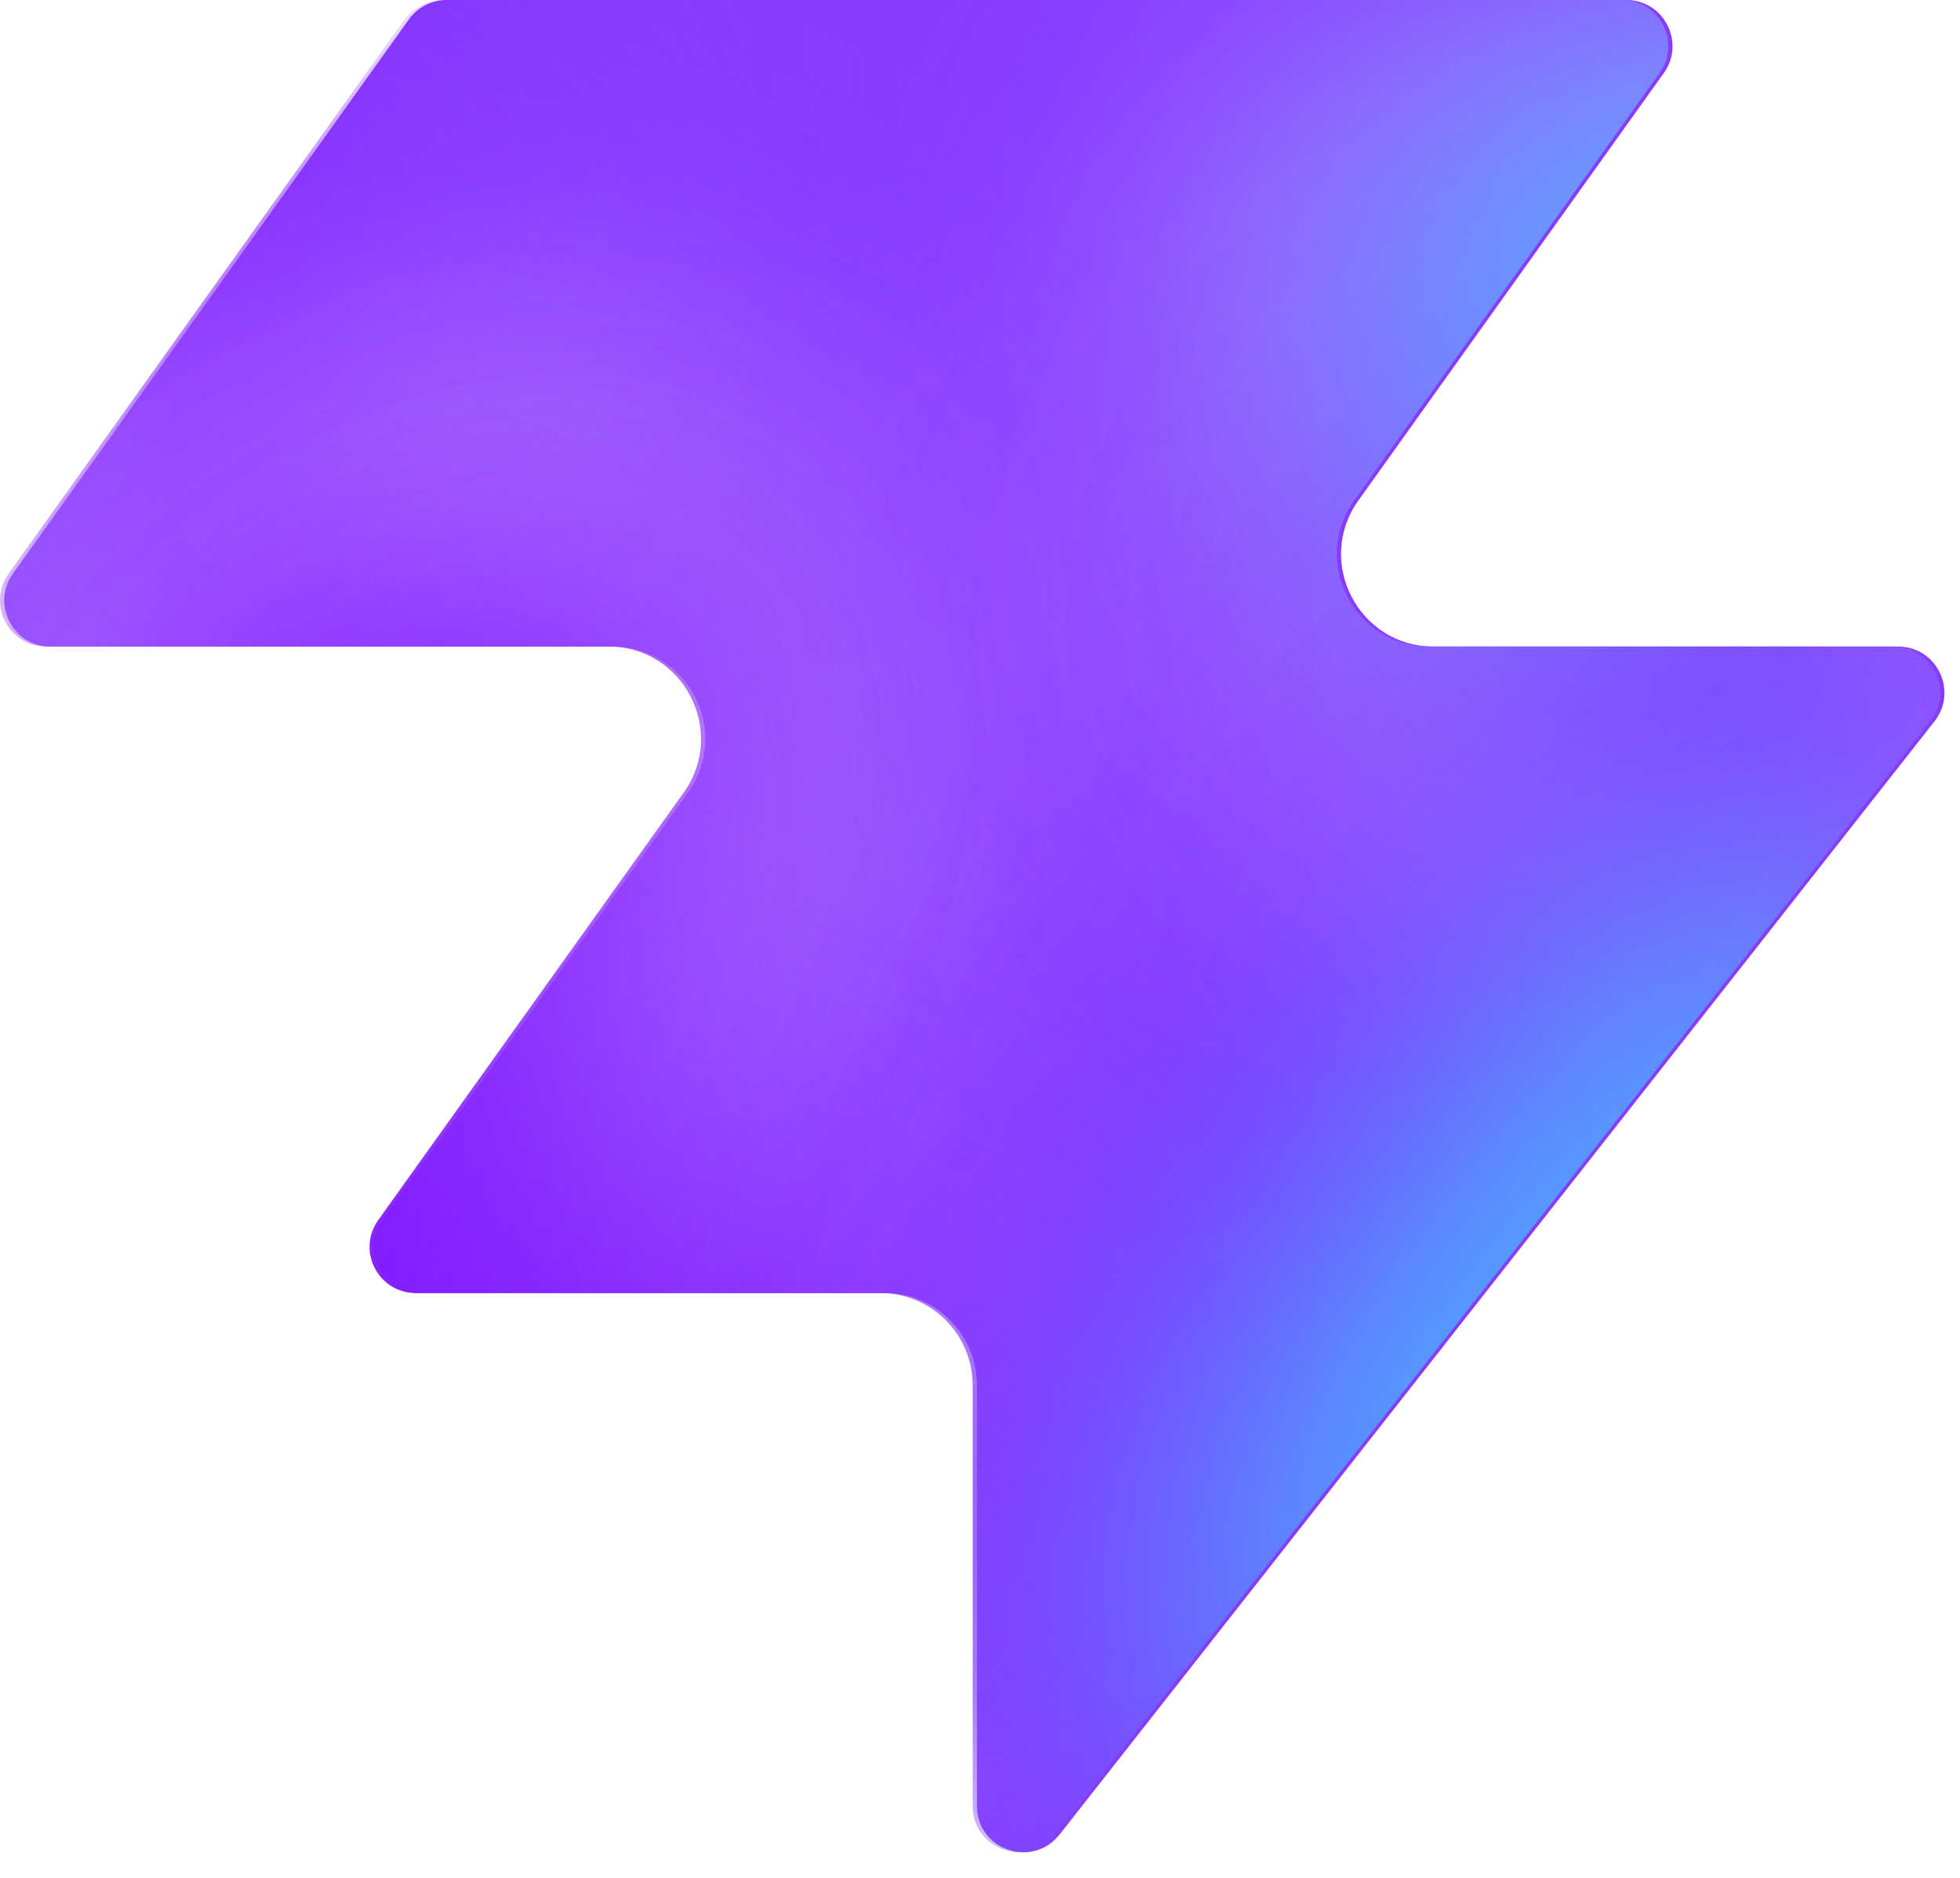
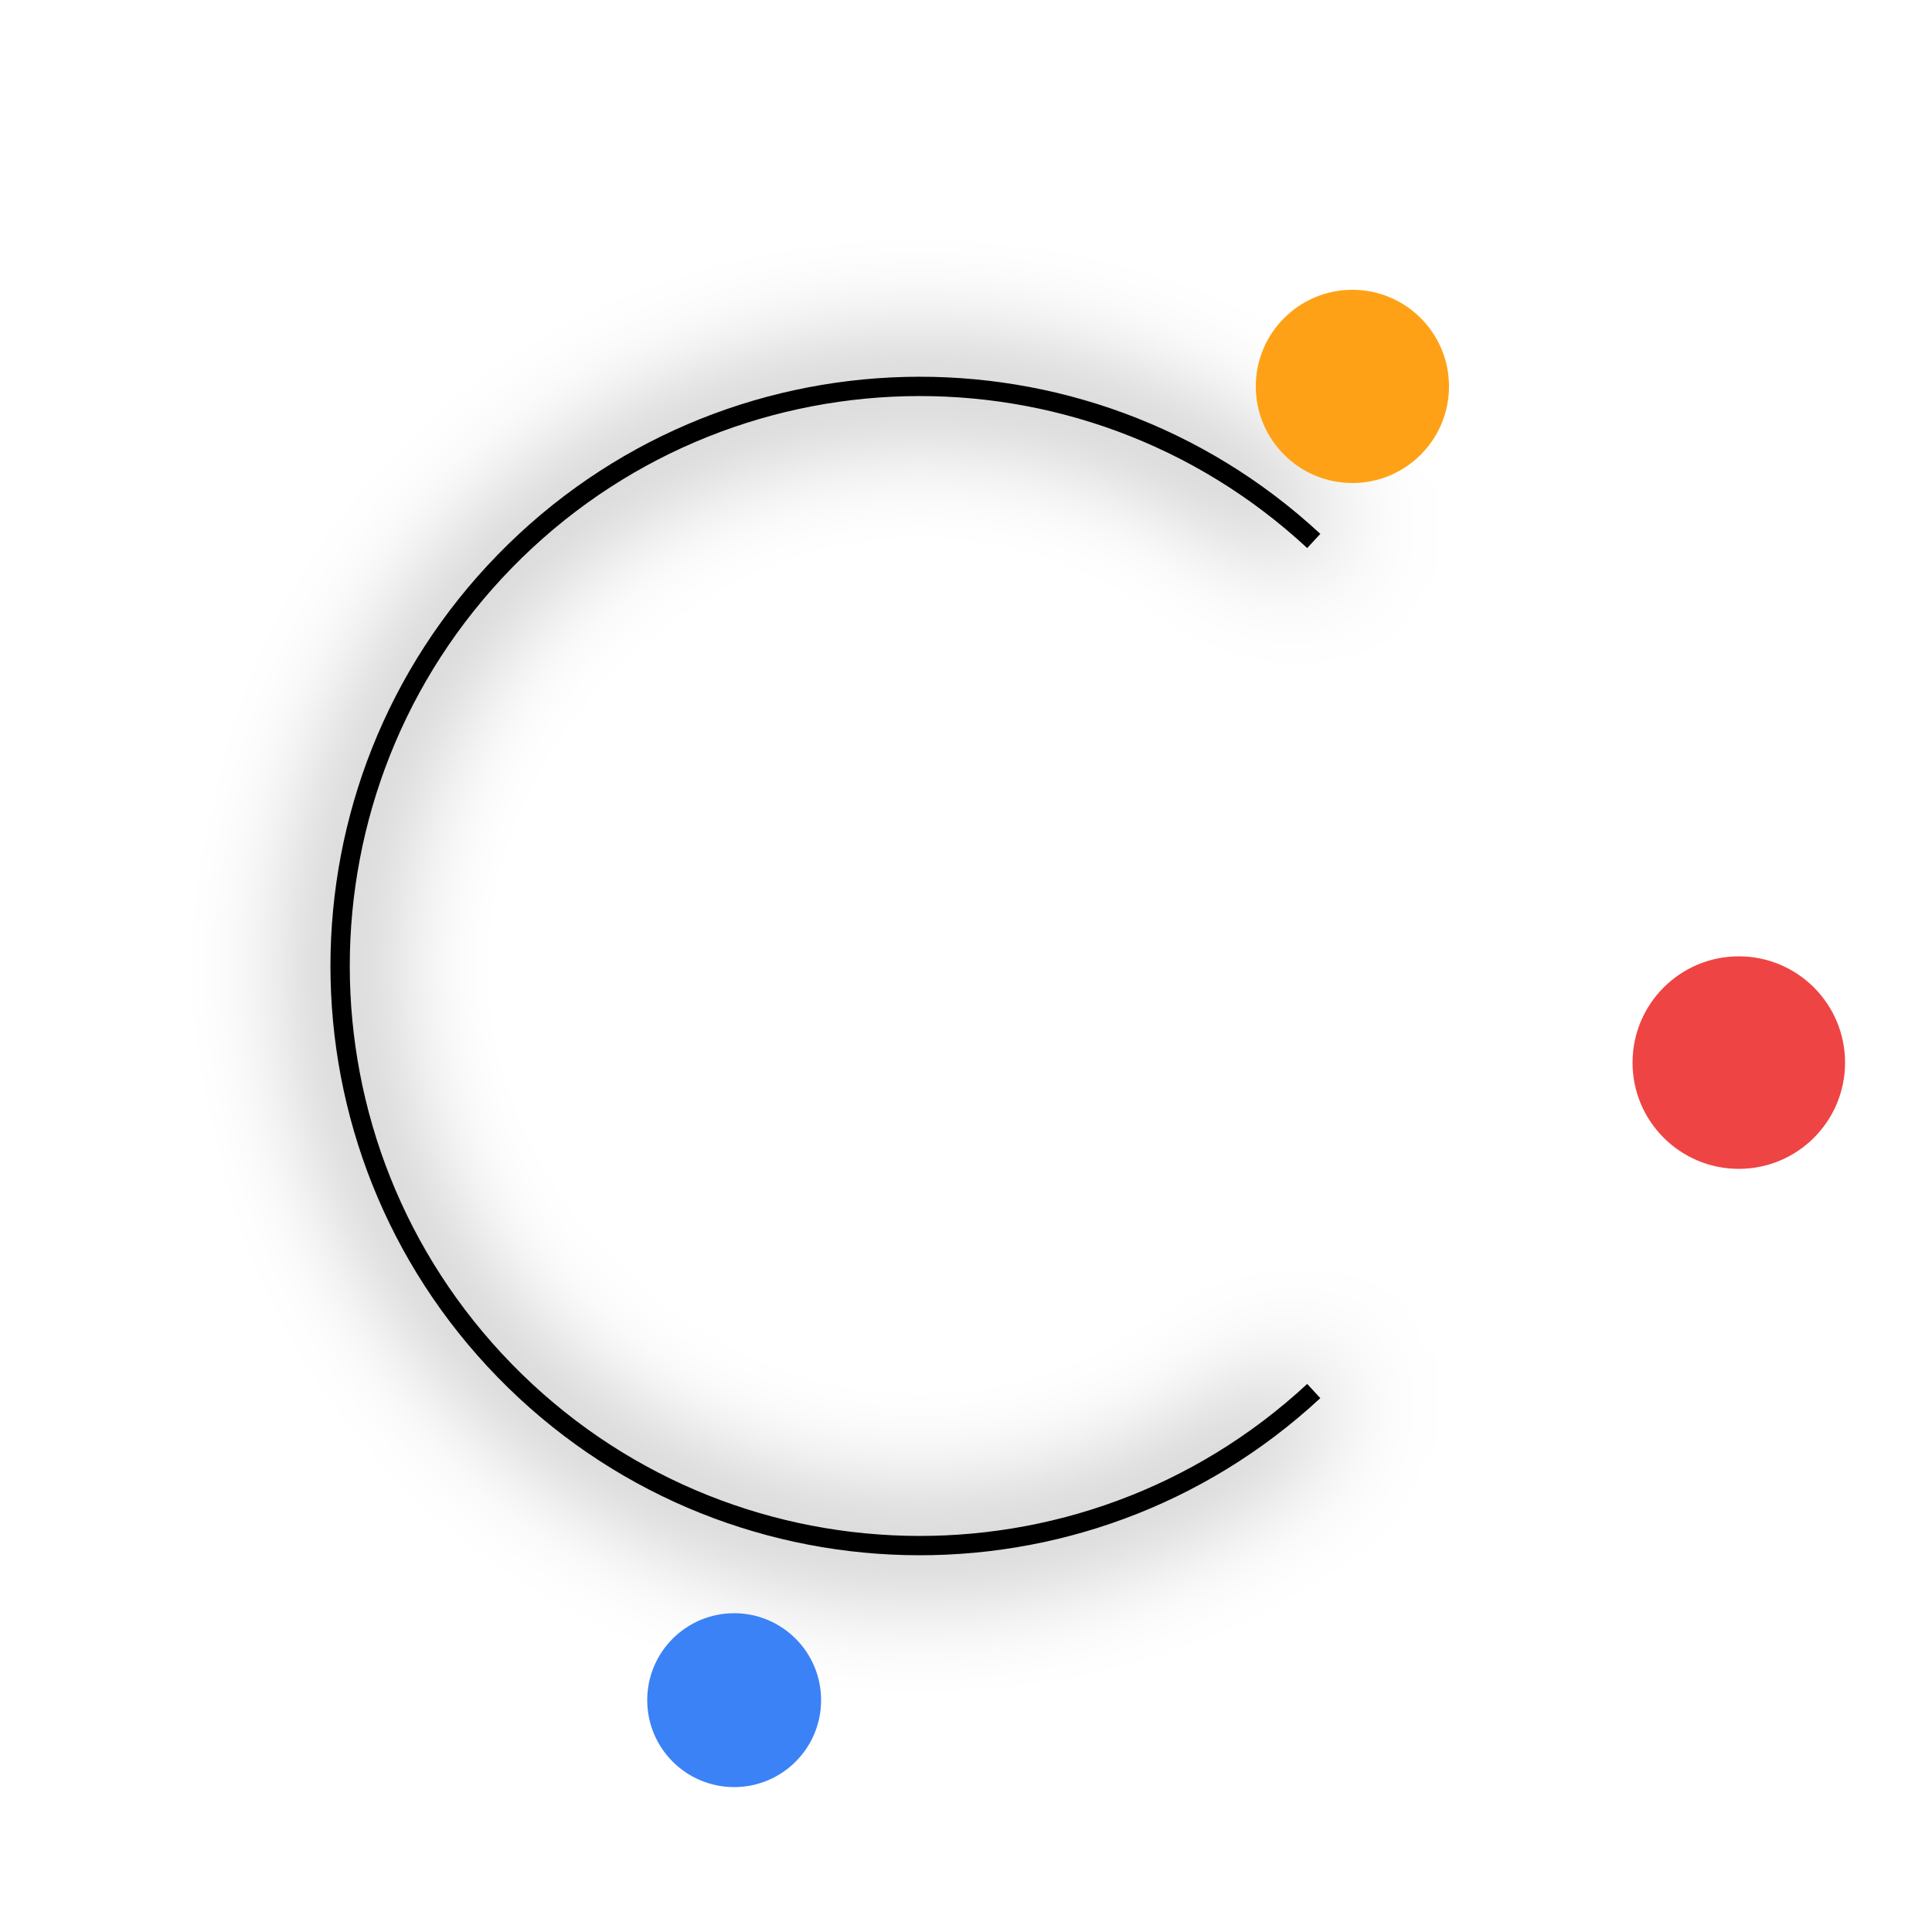
- <svg xmlns="http://www.w3.org/2000/svg" width="48" height="46" fill="none" viewBox="0 0 48 46">
-   <path fill="#863bff" d="M25.946 44.938c-.664.845-2.021.375-2.021-.698V33.937a2.26 2.26 0 0 0-2.262-2.262H10.287c-.92 0-1.456-1.04-.92-1.788l7.48-10.471c1.07-1.497 0-3.578-1.842-3.578H1.237c-.92 0-1.456-1.04-.92-1.788L10.013.474c.214-.297.556-.474.92-.474h28.894c.92 0 1.456 1.04.92 1.788l-7.48 10.471c-1.07 1.498 0 3.579 1.842 3.579h11.377c.943 0 1.473 1.088.89 1.83L25.947 44.94z" style="fill:#863bff;fill:color(display-p3 .525 .23 1);fill-opacity:1" />
-   <mask id="a" width="48" height="46" x="0" y="0" maskUnits="userSpaceOnUse" style="mask-type:alpha">
-     <path fill="#000" d="M25.842 44.938c-.664.844-2.021.375-2.021-.698V33.937a2.26 2.26 0 0 0-2.262-2.262H10.183c-.92 0-1.456-1.04-.92-1.788l7.48-10.471c1.07-1.498 0-3.579-1.842-3.579H1.133c-.92 0-1.456-1.04-.92-1.787L9.91.473c.214-.297.556-.474.92-.474h28.894c.92 0 1.456 1.04.92 1.788l-7.48 10.471c-1.07 1.498 0 3.578 1.842 3.578h11.377c.943 0 1.473 1.088.89 1.832L25.843 44.94z" style="fill:#000;fill-opacity:1" />
-   </mask>
-   <g mask="url(#a)">
-     <g filter="url(#b)">
-       <ellipse cx="5.508" cy="14.704" fill="#ede6ff" rx="5.508" ry="14.704" style="fill:#ede6ff;fill:color(display-p3 .927 .903 1);fill-opacity:1" transform="matrix(.00324 1 1 -.00324 -4.47 31.516)" />
-     </g>
-     <g filter="url(#c)">
-       <ellipse cx="10.399" cy="29.851" fill="#ede6ff" rx="10.399" ry="29.851" style="fill:#ede6ff;fill:color(display-p3 .927 .903 1);fill-opacity:1" transform="matrix(.00324 1 1 -.00324 -39.328 7.883)" />
-     </g>
-     <g filter="url(#d)">
-       <ellipse cx="5.508" cy="30.487" fill="#7e14ff" rx="5.508" ry="30.487" style="fill:#7e14ff;fill:color(display-p3 .492 .077 1);fill-opacity:1" transform="rotate(89.814 -25.913 -14.639)scale(1 -1)" />
-     </g>
-     <g filter="url(#e)">
-       <ellipse cx="5.508" cy="30.599" fill="#7e14ff" rx="5.508" ry="30.599" style="fill:#7e14ff;fill:color(display-p3 .492 .077 1);fill-opacity:1" transform="rotate(89.814 -32.644 -3.334)scale(1 -1)" />
-     </g>
-     <g filter="url(#f)">
-       <ellipse cx="5.508" cy="30.599" fill="#7e14ff" rx="5.508" ry="30.599" style="fill:#7e14ff;fill:color(display-p3 .492 .077 1);fill-opacity:1" transform="matrix(.00324 1 1 -.00324 -34.34 30.47)" />
-     </g>
-     <g filter="url(#g)">
-       <ellipse cx="14.072" cy="22.078" fill="#ede6ff" rx="14.072" ry="22.078" style="fill:#ede6ff;fill:color(display-p3 .927 .903 1);fill-opacity:1" transform="rotate(93.35 24.506 48.493)scale(-1 1)" />
-     </g>
-     <g filter="url(#h)">
-       <ellipse cx="3.47" cy="21.501" fill="#7e14ff" rx="3.47" ry="21.501" style="fill:#7e14ff;fill:color(display-p3 .492 .077 1);fill-opacity:1" transform="rotate(89.009 28.708 47.59)scale(-1 1)" />
-     </g>
-     <g filter="url(#i)">
-       <ellipse cx="3.47" cy="21.501" fill="#7e14ff" rx="3.47" ry="21.501" style="fill:#7e14ff;fill:color(display-p3 .492 .077 1);fill-opacity:1" transform="rotate(89.009 28.708 47.59)scale(-1 1)" />
-     </g>
-     <g filter="url(#j)">
-       <ellipse cx=".387" cy="8.972" fill="#7e14ff" rx="4.407" ry="29.108" style="fill:#7e14ff;fill:color(display-p3 .492 .077 1);fill-opacity:1" transform="rotate(39.51 .387 8.972)" />
-     </g>
-     <g filter="url(#k)">
-       <ellipse cx="47.523" cy="-6.092" fill="#7e14ff" rx="4.407" ry="29.108" style="fill:#7e14ff;fill:color(display-p3 .492 .077 1);fill-opacity:1" transform="rotate(37.892 47.523 -6.092)" />
-     </g>
-     <g filter="url(#l)">
-       <ellipse cx="41.412" cy="6.333" fill="#47bfff" rx="5.971" ry="9.665" style="fill:#47bfff;fill:color(display-p3 .28 .748 1);fill-opacity:1" transform="rotate(37.892 41.412 6.333)" />
-     </g>
-     <g filter="url(#m)">
-       <ellipse cx="-1.879" cy="38.332" fill="#7e14ff" rx="4.407" ry="29.108" style="fill:#7e14ff;fill:color(display-p3 .492 .077 1);fill-opacity:1" transform="rotate(37.892 -1.88 38.332)" />
-     </g>
-     <g filter="url(#n)">
-       <ellipse cx="-1.879" cy="38.332" fill="#7e14ff" rx="4.407" ry="29.108" style="fill:#7e14ff;fill:color(display-p3 .492 .077 1);fill-opacity:1" transform="rotate(37.892 -1.88 38.332)" />
-     </g>
-     <g filter="url(#o)">
-       <ellipse cx="35.651" cy="29.907" fill="#7e14ff" rx="4.407" ry="29.108" style="fill:#7e14ff;fill:color(display-p3 .492 .077 1);fill-opacity:1" transform="rotate(37.892 35.651 29.907)" />
-     </g>
-     <g filter="url(#p)">
-       <ellipse cx="38.418" cy="32.4" fill="#47bfff" rx="5.971" ry="15.297" style="fill:#47bfff;fill:color(display-p3 .28 .748 1);fill-opacity:1" transform="rotate(37.892 38.418 32.4)" />
-     </g>
-   </g>
+ <svg xmlns="http://www.w3.org/2000/svg" viewBox="0 0 100 100" fill="none">
  <defs>
-     <filter id="b" width="60.045" height="41.654" x="-19.77" y="16.149" color-interpolation-filters="sRGB" filterUnits="userSpaceOnUse">
-       <feFlood flood-opacity="0" result="BackgroundImageFix" />
-       <feBlend in="SourceGraphic" in2="BackgroundImageFix" result="shape" />
-       <feGaussianBlur result="effect1_foregroundBlur_2002_17158" stdDeviation="7.659" />
-     </filter>
-     <filter id="c" width="90.34" height="51.437" x="-54.613" y="-7.533" color-interpolation-filters="sRGB" filterUnits="userSpaceOnUse">
-       <feFlood flood-opacity="0" result="BackgroundImageFix" />
-       <feBlend in="SourceGraphic" in2="BackgroundImageFix" result="shape" />
-       <feGaussianBlur result="effect1_foregroundBlur_2002_17158" stdDeviation="7.659" />
-     </filter>
-     <filter id="d" width="79.355" height="29.4" x="-49.64" y="2.03" color-interpolation-filters="sRGB" filterUnits="userSpaceOnUse">
-       <feFlood flood-opacity="0" result="BackgroundImageFix" />
-       <feBlend in="SourceGraphic" in2="BackgroundImageFix" result="shape" />
-       <feGaussianBlur result="effect1_foregroundBlur_2002_17158" stdDeviation="4.596" />
-     </filter>
-     <filter id="e" width="79.579" height="29.4" x="-45.045" y="20.029" color-interpolation-filters="sRGB" filterUnits="userSpaceOnUse">
-       <feFlood flood-opacity="0" result="BackgroundImageFix" />
-       <feBlend in="SourceGraphic" in2="BackgroundImageFix" result="shape" />
-       <feGaussianBlur result="effect1_foregroundBlur_2002_17158" stdDeviation="4.596" />
-     </filter>
-     <filter id="f" width="79.579" height="29.4" x="-43.513" y="21.178" color-interpolation-filters="sRGB" filterUnits="userSpaceOnUse">
-       <feFlood flood-opacity="0" result="BackgroundImageFix" />
-       <feBlend in="SourceGraphic" in2="BackgroundImageFix" result="shape" />
-       <feGaussianBlur result="effect1_foregroundBlur_2002_17158" stdDeviation="4.596" />
-     </filter>
-     <filter id="g" width="74.749" height="58.852" x="15.756" y="-17.901" color-interpolation-filters="sRGB" filterUnits="userSpaceOnUse">
-       <feFlood flood-opacity="0" result="BackgroundImageFix" />
-       <feBlend in="SourceGraphic" in2="BackgroundImageFix" result="shape" />
-       <feGaussianBlur result="effect1_foregroundBlur_2002_17158" stdDeviation="7.659" />
-     </filter>
-     <filter id="h" width="61.377" height="25.362" x="23.548" y="2.284" color-interpolation-filters="sRGB" filterUnits="userSpaceOnUse">
-       <feFlood flood-opacity="0" result="BackgroundImageFix" />
-       <feBlend in="SourceGraphic" in2="BackgroundImageFix" result="shape" />
-       <feGaussianBlur result="effect1_foregroundBlur_2002_17158" stdDeviation="4.596" />
-     </filter>
-     <filter id="i" width="61.377" height="25.362" x="23.548" y="2.284" color-interpolation-filters="sRGB" filterUnits="userSpaceOnUse">
-       <feFlood flood-opacity="0" result="BackgroundImageFix" />
-       <feBlend in="SourceGraphic" in2="BackgroundImageFix" result="shape" />
-       <feGaussianBlur result="effect1_foregroundBlur_2002_17158" stdDeviation="4.596" />
-     </filter>
-     <filter id="j" width="56.045" height="63.649" x="-27.636" y="-22.853" color-interpolation-filters="sRGB" filterUnits="userSpaceOnUse">
-       <feFlood flood-opacity="0" result="BackgroundImageFix" />
-       <feBlend in="SourceGraphic" in2="BackgroundImageFix" result="shape" />
-       <feGaussianBlur result="effect1_foregroundBlur_2002_17158" stdDeviation="4.596" />
-     </filter>
-     <filter id="k" width="54.814" height="64.646" x="20.116" y="-38.415" color-interpolation-filters="sRGB" filterUnits="userSpaceOnUse">
-       <feFlood flood-opacity="0" result="BackgroundImageFix" />
-       <feBlend in="SourceGraphic" in2="BackgroundImageFix" result="shape" />
-       <feGaussianBlur result="effect1_foregroundBlur_2002_17158" stdDeviation="4.596" />
-     </filter>
-     <filter id="l" width="33.541" height="35.313" x="24.641" y="-11.323" color-interpolation-filters="sRGB" filterUnits="userSpaceOnUse">
-       <feFlood flood-opacity="0" result="BackgroundImageFix" />
-       <feBlend in="SourceGraphic" in2="BackgroundImageFix" result="shape" />
-       <feGaussianBlur result="effect1_foregroundBlur_2002_17158" stdDeviation="4.596" />
-     </filter>
-     <filter id="m" width="54.814" height="64.646" x="-29.286" y="6.009" color-interpolation-filters="sRGB" filterUnits="userSpaceOnUse">
-       <feFlood flood-opacity="0" result="BackgroundImageFix" />
-       <feBlend in="SourceGraphic" in2="BackgroundImageFix" result="shape" />
-       <feGaussianBlur result="effect1_foregroundBlur_2002_17158" stdDeviation="4.596" />
-     </filter>
-     <filter id="n" width="54.814" height="64.646" x="-29.286" y="6.009" color-interpolation-filters="sRGB" filterUnits="userSpaceOnUse">
-       <feFlood flood-opacity="0" result="BackgroundImageFix" />
-       <feBlend in="SourceGraphic" in2="BackgroundImageFix" result="shape" />
-       <feGaussianBlur result="effect1_foregroundBlur_2002_17158" stdDeviation="4.596" />
-     </filter>
-     <filter id="o" width="54.814" height="64.646" x="8.244" y="-2.416" color-interpolation-filters="sRGB" filterUnits="userSpaceOnUse">
-       <feFlood flood-opacity="0" result="BackgroundImageFix" />
-       <feBlend in="SourceGraphic" in2="BackgroundImageFix" result="shape" />
-       <feGaussianBlur result="effect1_foregroundBlur_2002_17158" stdDeviation="4.596" />
-     </filter>
-     <filter id="p" width="39.409" height="43.623" x="18.713" y="10.588" color-interpolation-filters="sRGB" filterUnits="userSpaceOnUse">
-       <feFlood flood-opacity="0" result="BackgroundImageFix" />
-       <feBlend in="SourceGraphic" in2="BackgroundImageFix" result="shape" />
-       <feGaussianBlur result="effect1_foregroundBlur_2002_17158" stdDeviation="4.596" />
+     <linearGradient id="logo-c-grad" x1="0%" y1="0%" x2="100%" y2="100%">
+       <stop offset="0%" stopColor="#818cf8" />
+       <stop offset="100%" stopColor="#6366f1" />
+     </linearGradient>
+     <filter id="logo-glow" x="-20%" y="-20%" width="140%" height="140%">
+       <feGaussianBlur stdDeviation="3" result="blur" />
+       <feComposite in="SourceGraphic" in2="blur" operator="over" />
    </filter>
  </defs>
+   <circle cx="50" cy="50" r="38" stroke="rgba(255, 255, 255, 0.05)" strokeWidth="4" />
+   <path d="M 68 28 A 30 30 0 1 0 68 72" stroke="url(#logo-c-grad)" strokeWidth="11" strokeLinecap="round" filter="url(#logo-glow)" />
+   <circle cx="70" cy="20" r="5" fill="#ffa116" />
+   <circle cx="90" cy="55" r="5.5" fill="#ef4444" />
+   <circle cx="38" cy="88" r="4.5" fill="#3b82f6" />
</svg>
